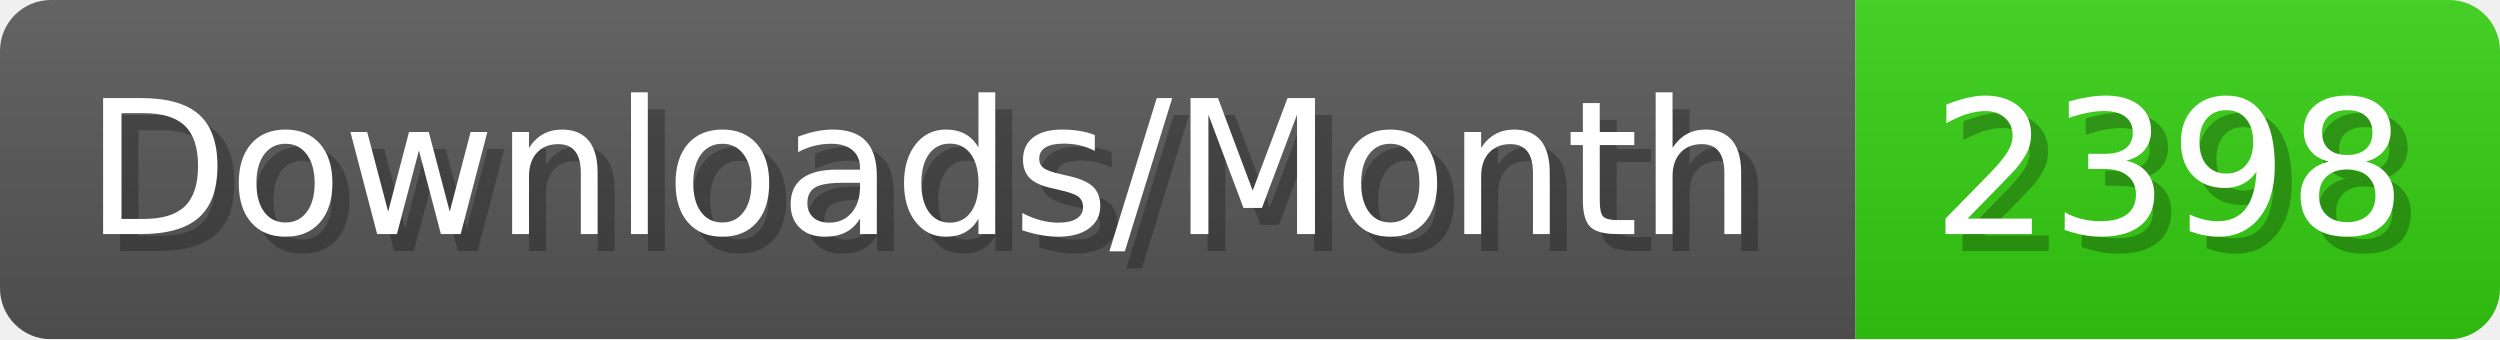
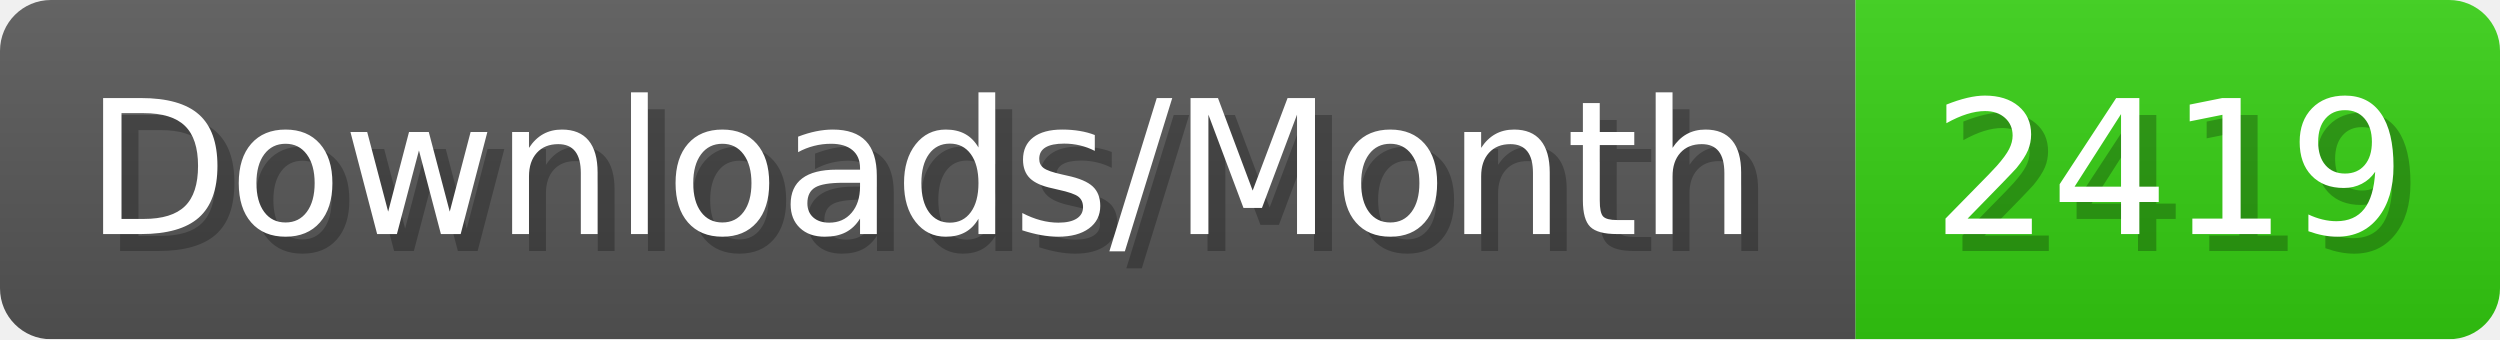
- <svg xmlns="http://www.w3.org/2000/svg" width="147.4" height="20" viewBox="0 0 1474 200" role="img" aria-label="Downloads/Month: 2398">
+ <svg xmlns="http://www.w3.org/2000/svg" width="147.4" height="20" viewBox="0 0 1474 200" role="img" aria-label="Downloads/Month: 2419">
  <linearGradient id="YlXUI" x2="0" y2="100%">
    <stop offset="0" stop-opacity=".1" stop-color="#EEE" />
    <stop offset="1" stop-opacity=".1" />
  </linearGradient>
  <mask id="JHhop">
    <rect width="1474" height="200" rx="30" fill="#FFF" />
  </mask>
  <g mask="url(#JHhop)">
    <rect width="1094" height="200" fill="#555" />
    <rect width="380" height="200" fill="#3C1" x="1094" />
    <rect width="1474" height="200" fill="url(#YlXUI)" />
  </g>
  <g aria-hidden="true" fill="#fff" text-anchor="start" font-family="Verdana,DejaVu Sans,sans-serif" font-size="110">
    <text x="60" y="148" textLength="994" fill="#000" opacity="0.25">Downloads/Month</text>
    <text x="50" y="138" textLength="994">Downloads/Month</text>
-     <text x="1149" y="148" textLength="280" fill="#000" opacity="0.25">2398</text>
-     <text x="1139" y="138" textLength="280">2398</text>
+     <text x="1149" y="148" textLength="280" fill="#000" opacity="0.25">2419</text>
+     <text x="1139" y="138" textLength="280">2419</text>
  </g>
</svg>
